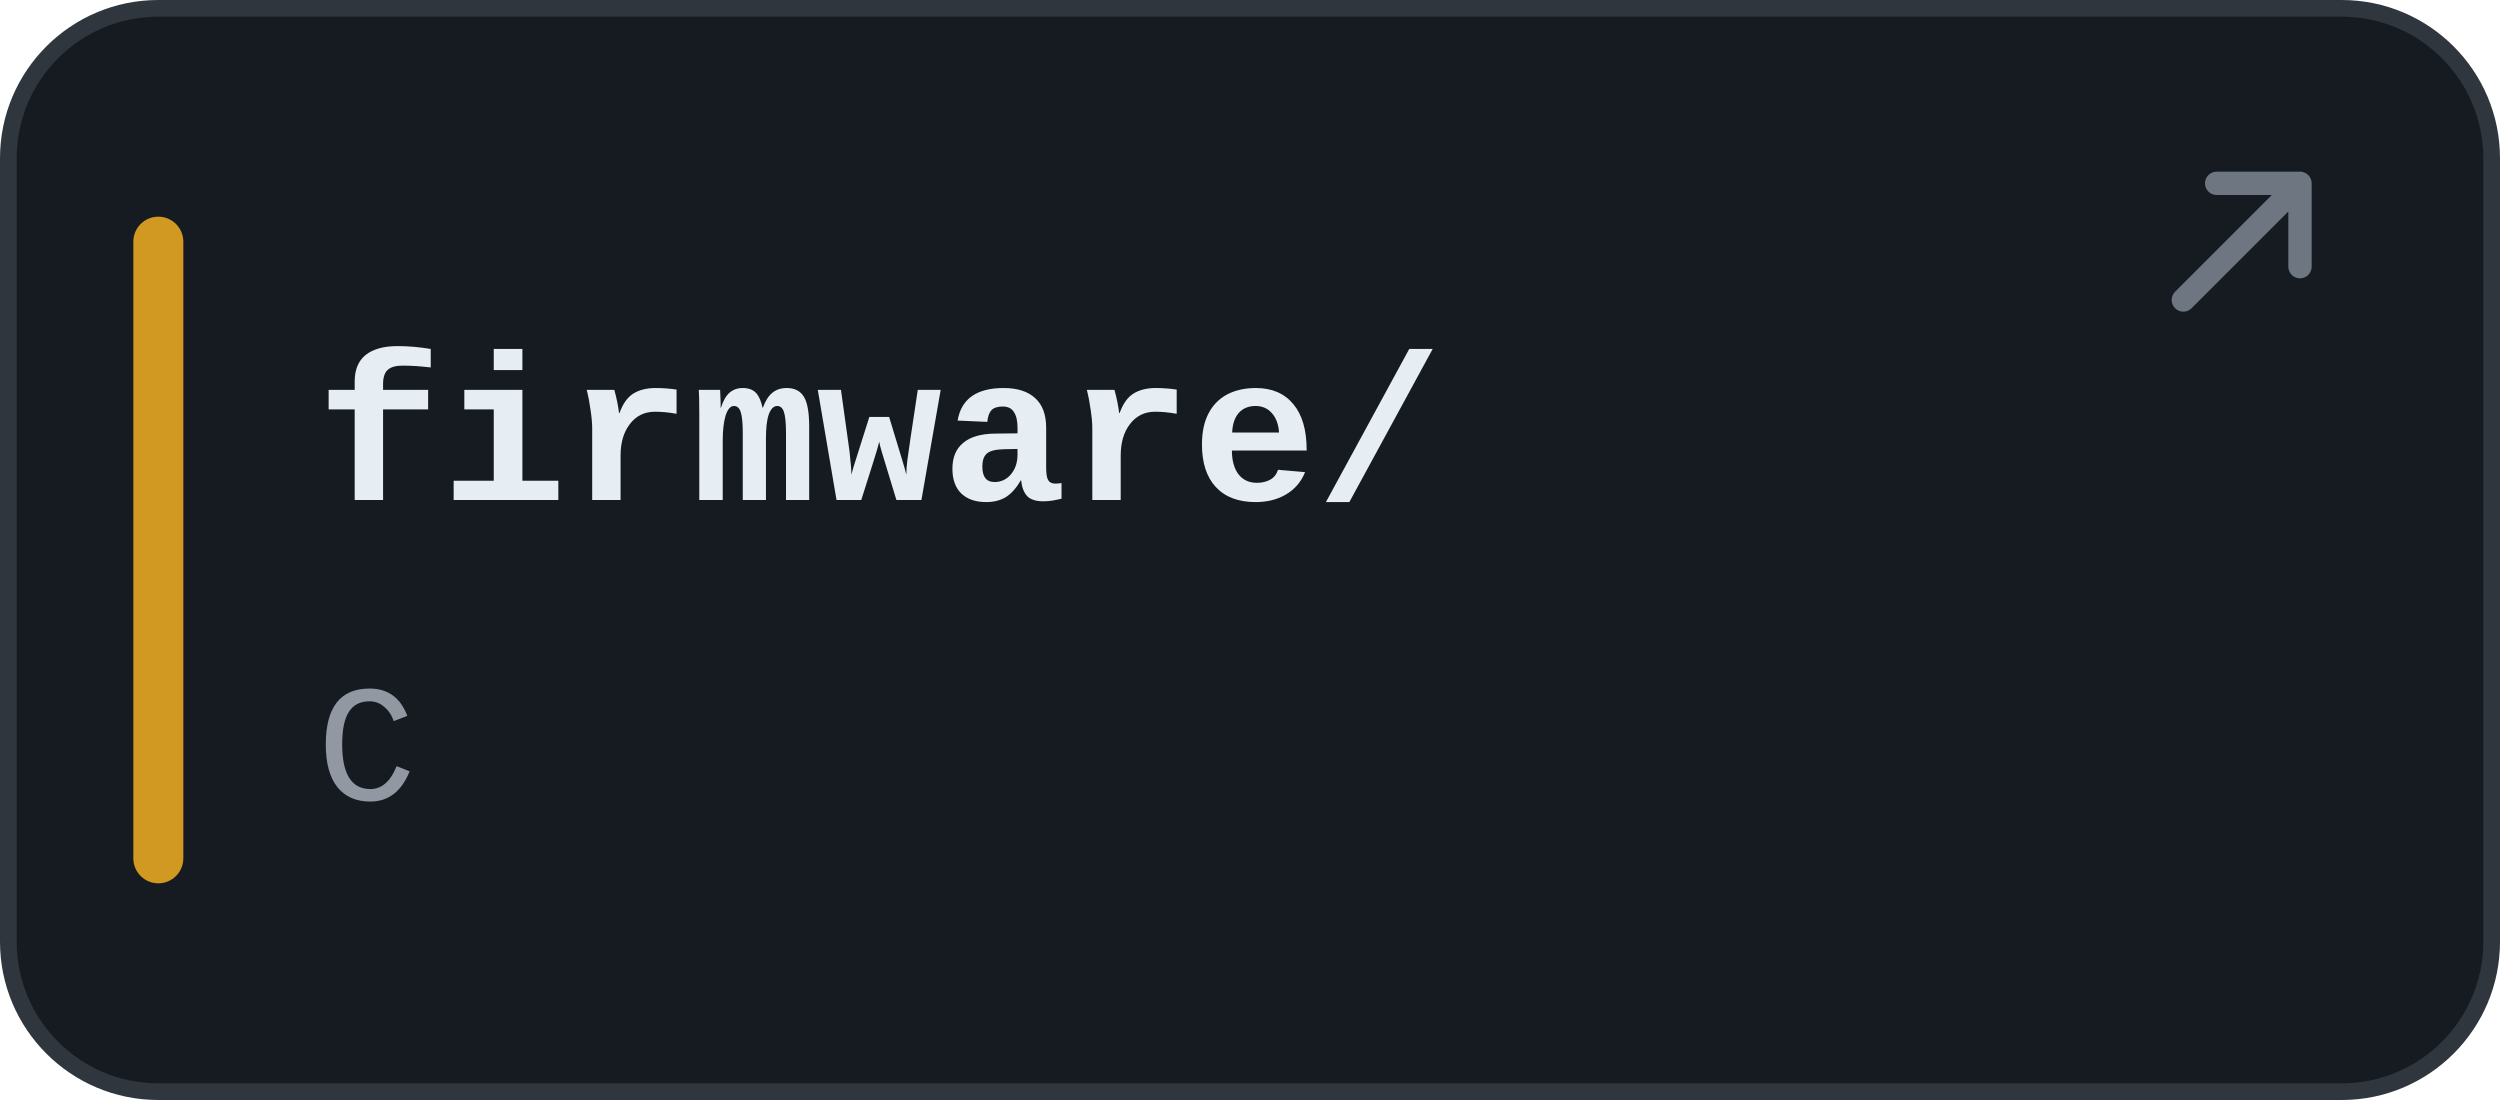
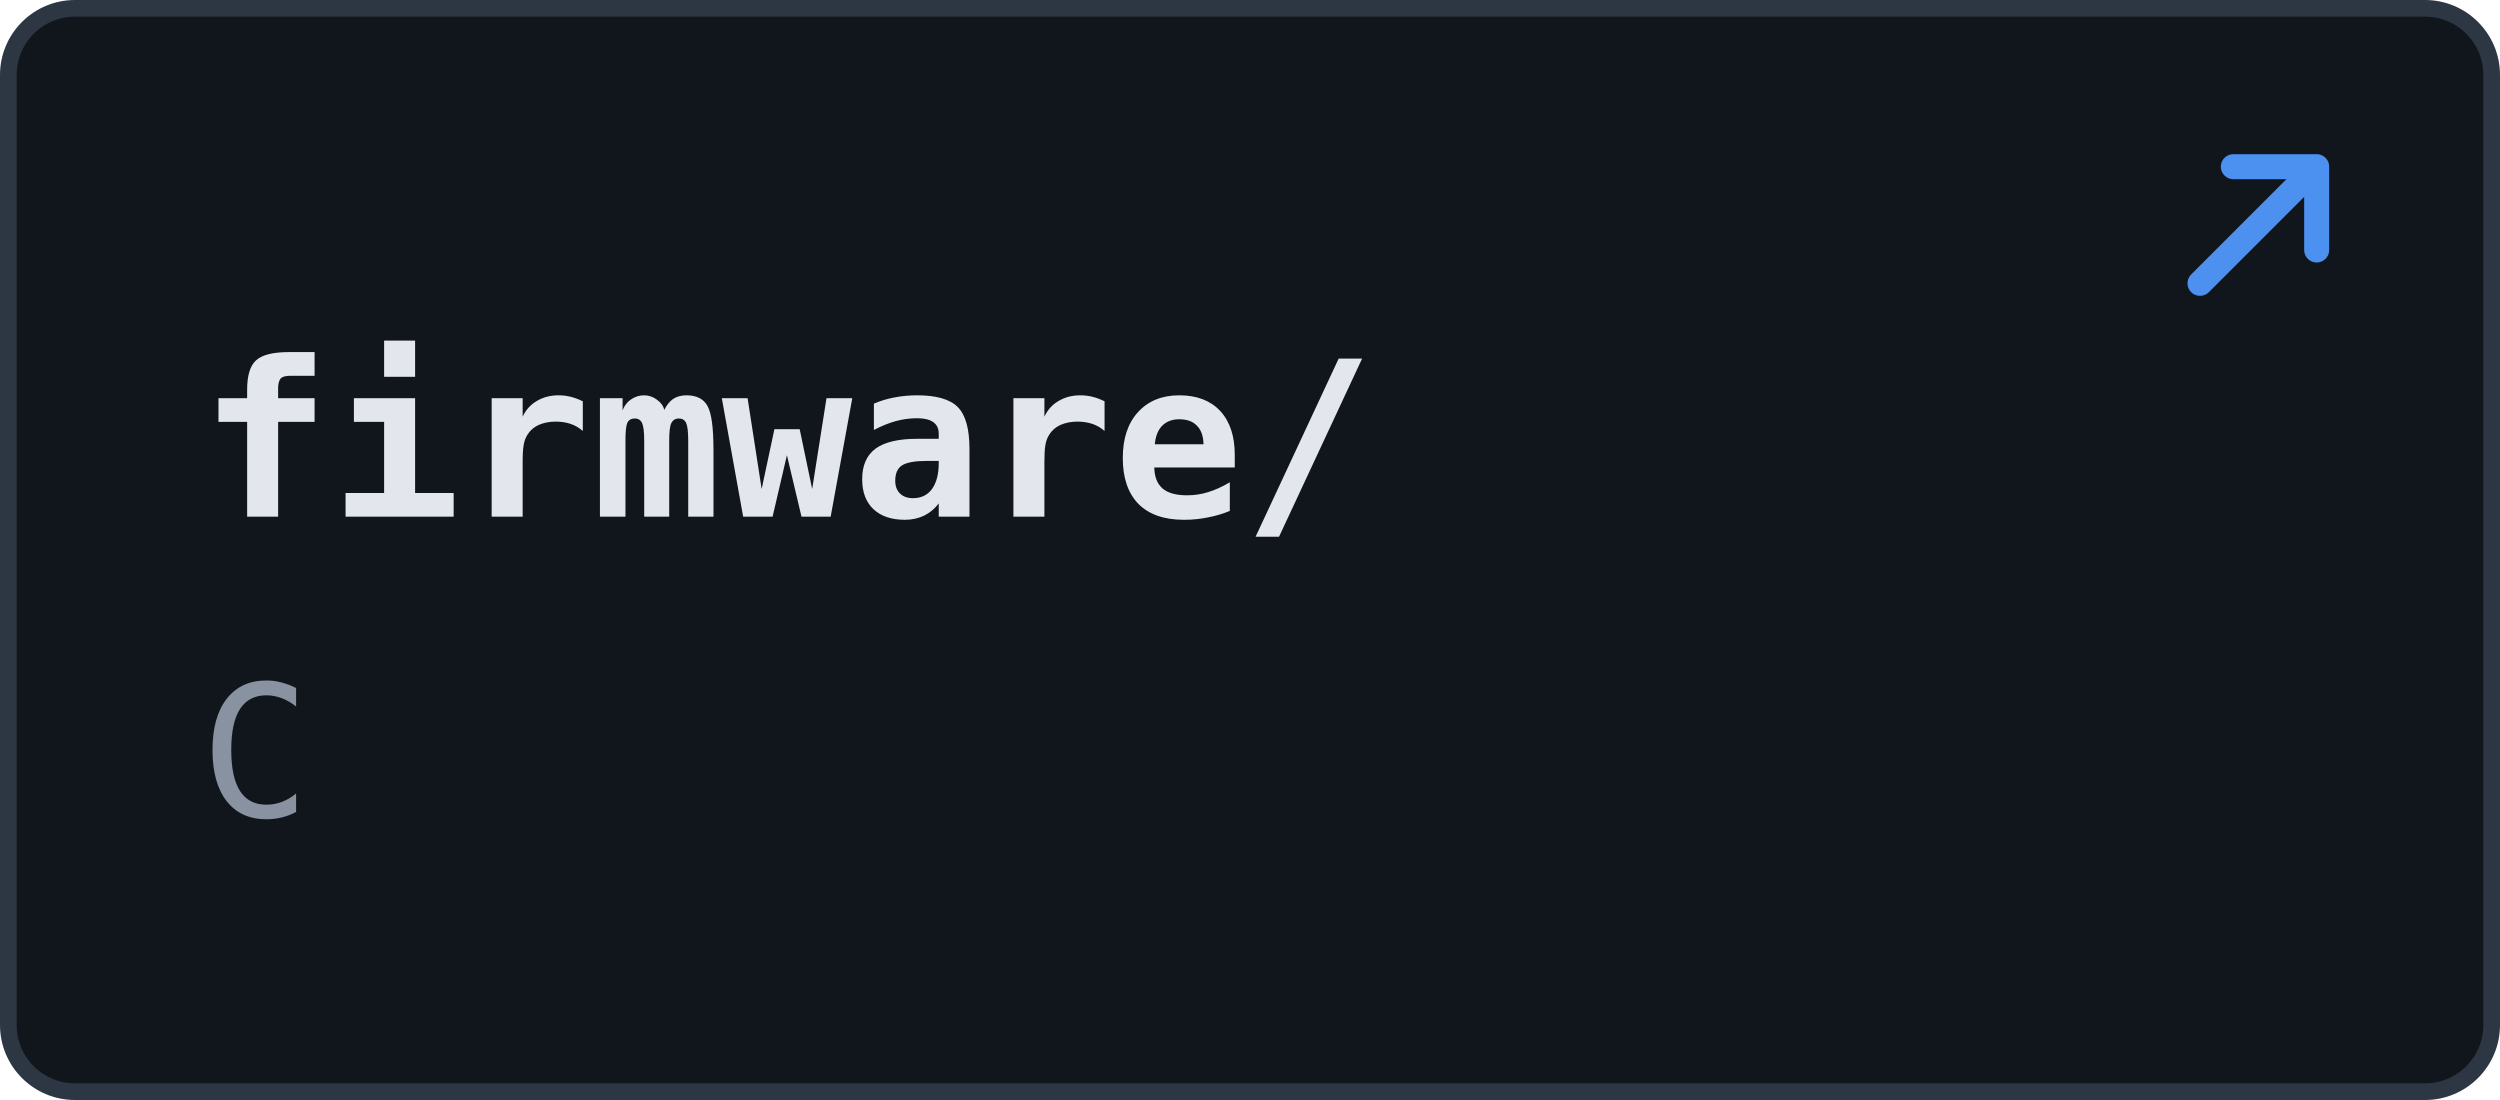
<svg xmlns="http://www.w3.org/2000/svg" width="150" height="66" viewBox="0 0 150 66" role="img" aria-label="firmware/: C">
-   <rect x="0.5" y="0.5" width="149" height="65" rx="9" fill="#161b22" stroke="#30363d" />
-   <rect x="8" y="13" width="3" height="40" rx="1.5" fill="#d29922" />
-   <path d="M131 18 L138 11 M133 11 H138 V16" fill="none" stroke="#6e7681" stroke-width="1.4" stroke-linecap="round" stroke-linejoin="round" />
-   <text x="19" y="30" font-family="ui-monospace, SFMono-Regular, 'SF Mono', Menlo, Consolas, 'Liberation Mono', monospace" font-size="12.5" font-weight="700" fill="#e6edf3">firmware/</text>
-   <text x="19" y="48" font-family="ui-monospace, SFMono-Regular, 'SF Mono', Menlo, Consolas, 'Liberation Mono', monospace" font-size="10" fill="#9198a1">C</text>
+   <rect x="0.5" y="0.5" width="149" height="65" rx="4" fill="#11161C" stroke="#2D3643" />
+   <path d="M132 17 L139 10 M134 10 H139 V15" fill="none" stroke="#4C90F0" stroke-width="1.5" stroke-linecap="round" stroke-linejoin="round" />
+   <text x="12" y="31" font-family="'JetBrains Mono', 'IBM Plex Mono', ui-monospace, Menlo, Consolas, monospace" font-size="13" font-weight="600" fill="#E3E7ED">firmware/</text>
+   <text x="12" y="49" font-family="'JetBrains Mono', 'IBM Plex Mono', ui-monospace, Menlo, Consolas, monospace" font-size="11" fill="#8992A0">C</text>
</svg>
